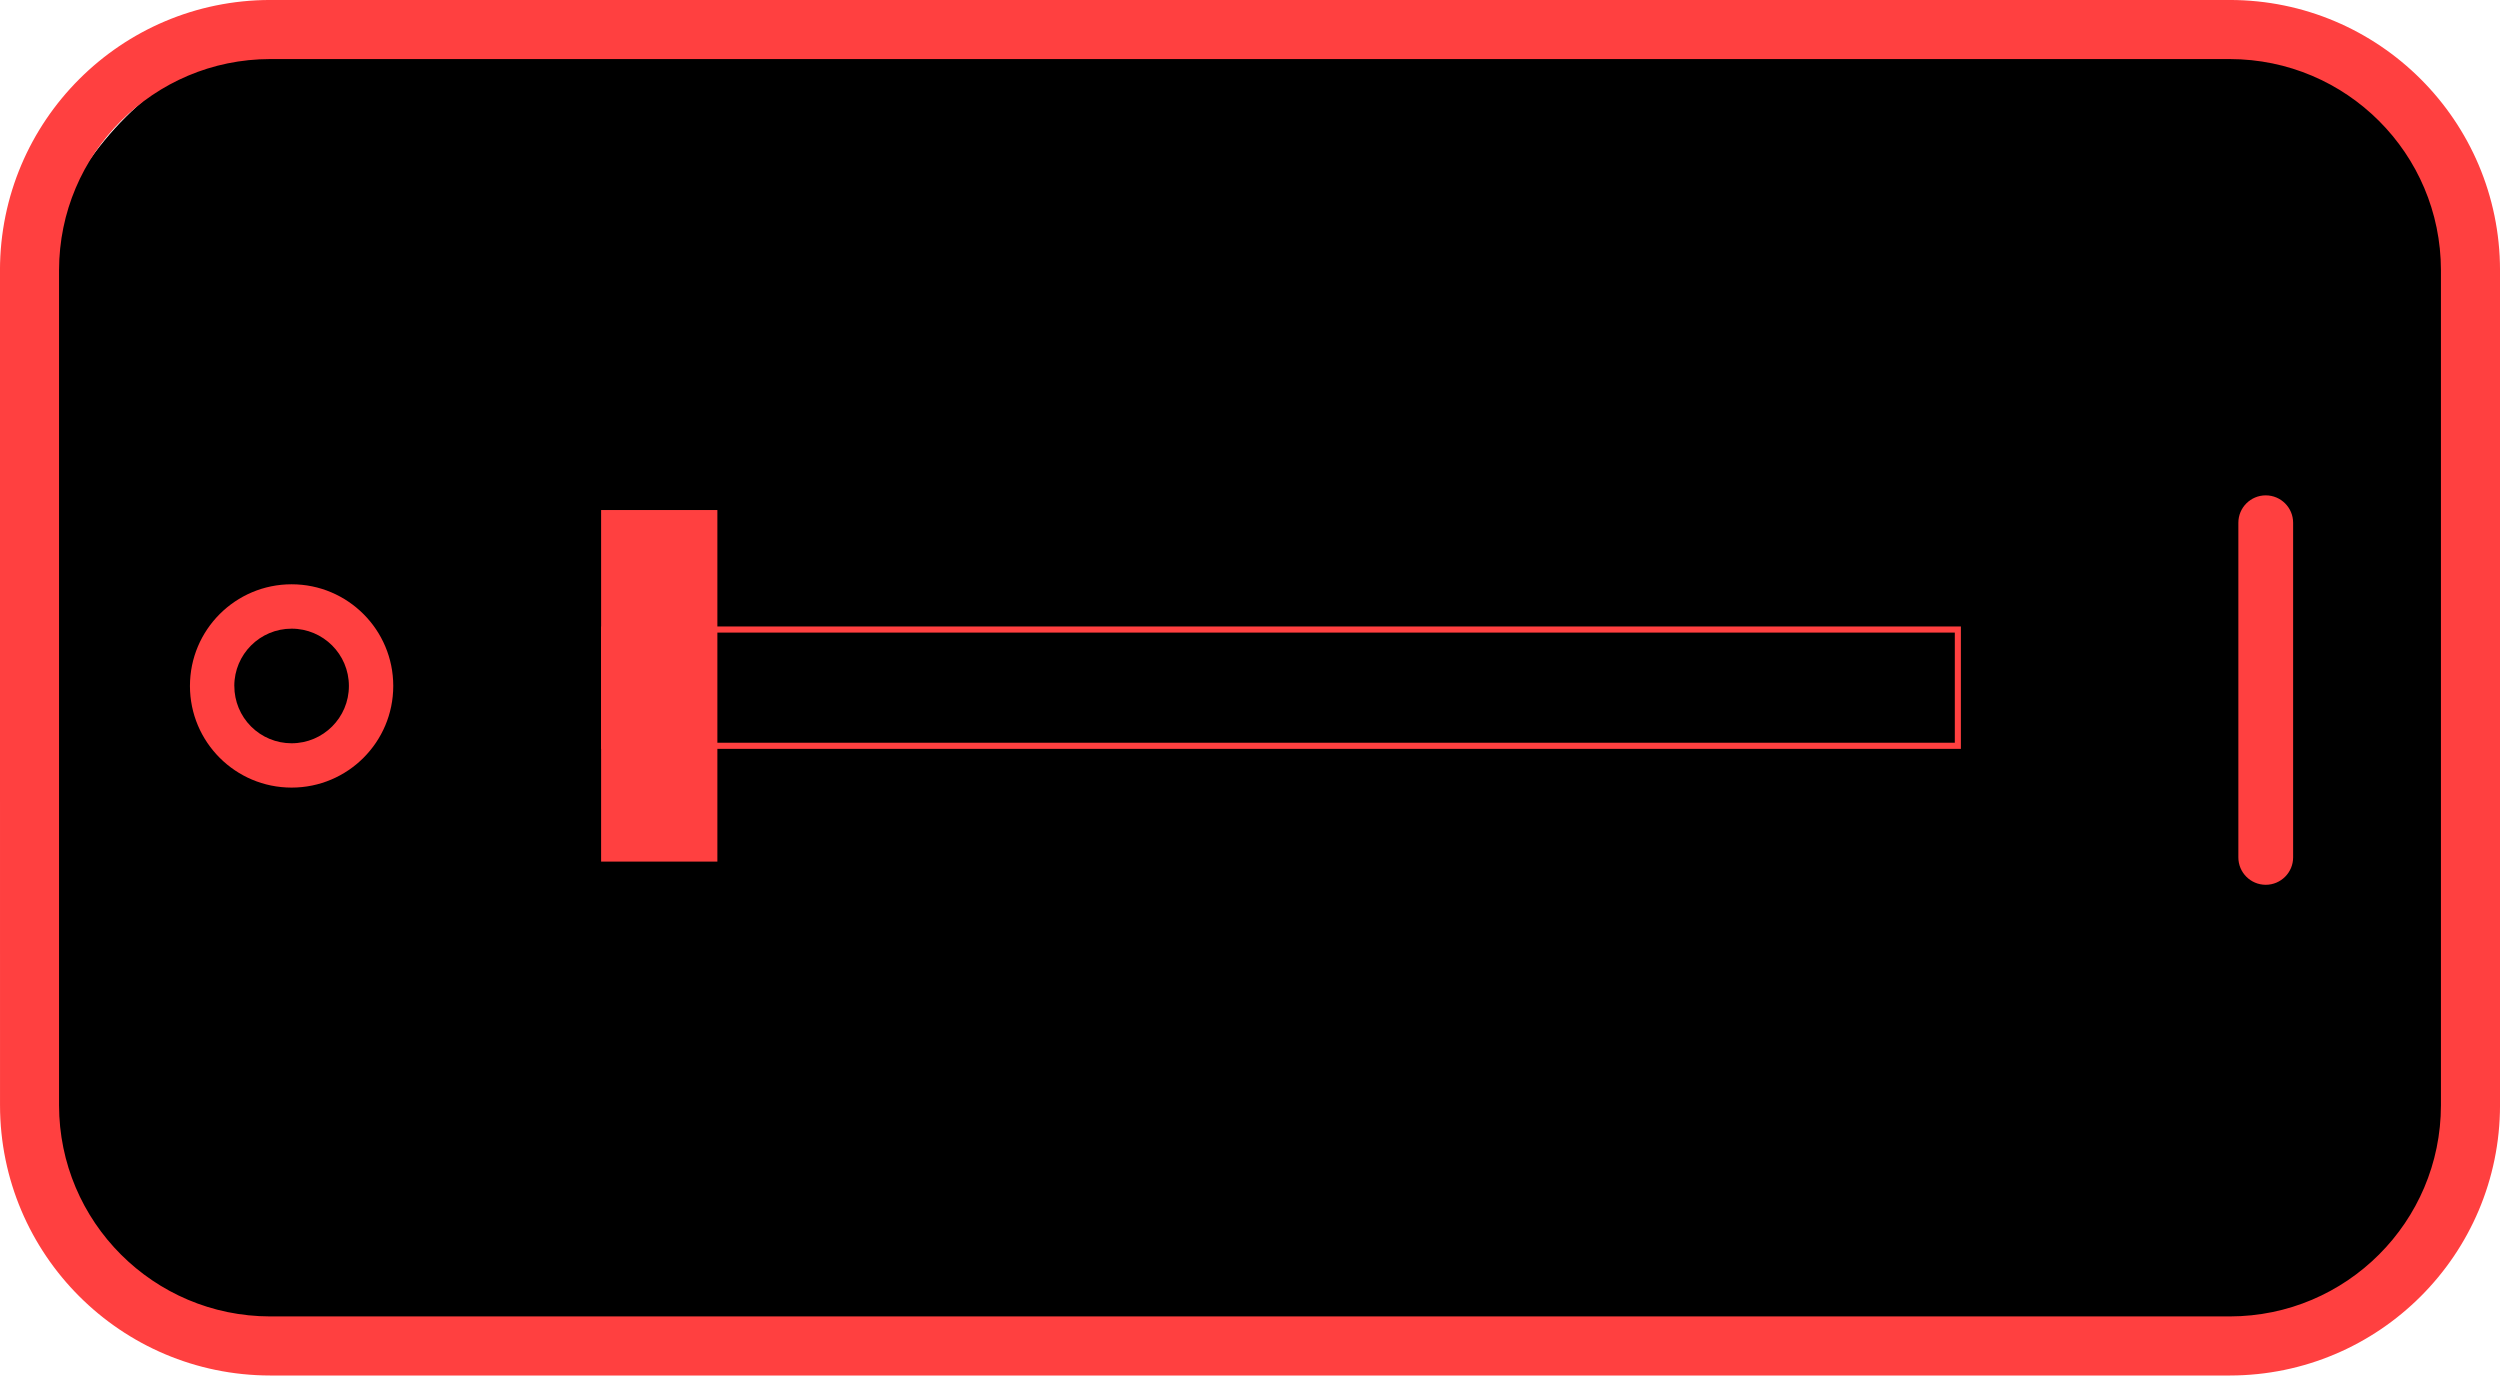
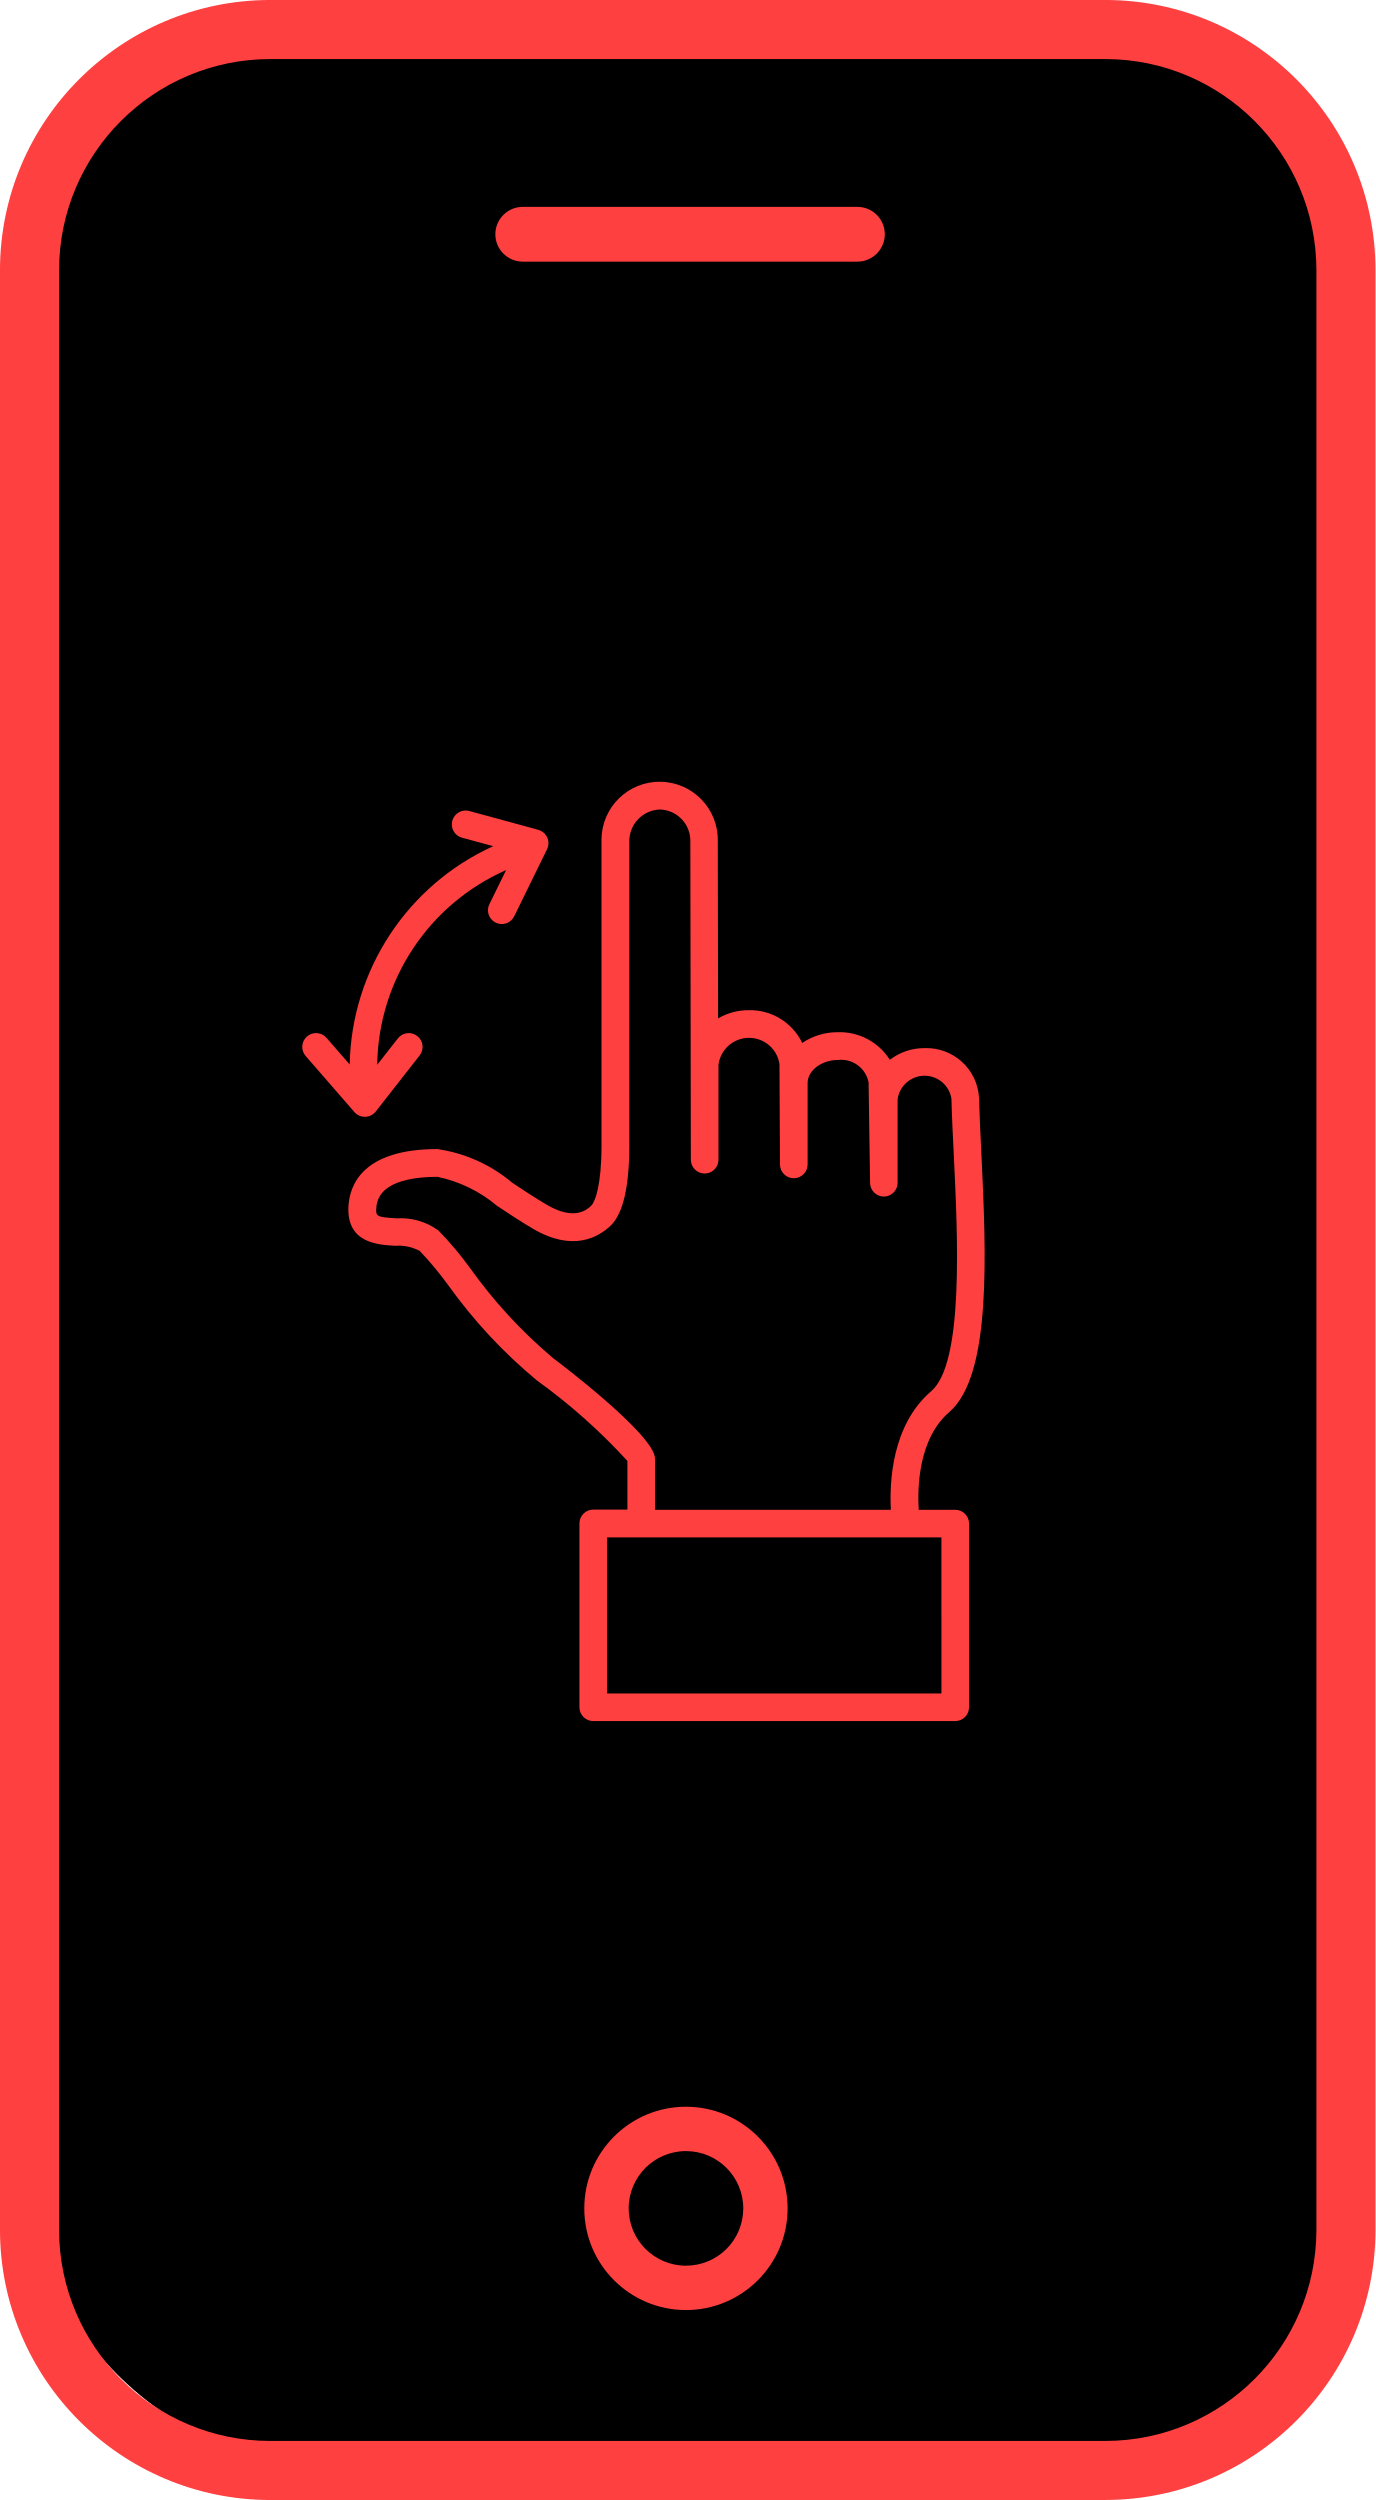
- <svg xmlns="http://www.w3.org/2000/svg" width="410.858" height="226.051" viewBox="0 0 410.858 226.051">
-   <g id="Groupe_77" data-name="Groupe 77" transform="translate(-754.141 -518.591)">
-     <g id="smartphone" transform="translate(1164.999 518.591) rotate(90)">
-       <rect id="Rectangle_76" data-name="Rectangle 76" width="402" height="220" rx="54" transform="translate(3.409 405.999) rotate(-90)" />
-       <path id="Tracé_10" data-name="Tracé 10" d="M477.21,458.6a44.448,44.448,0,0,0,44.4-44.4V92.142a44.448,44.448,0,0,0-44.4-44.4H339.952a44.448,44.448,0,0,0-44.4,44.4V414.207a44.448,44.448,0,0,0,44.4,44.4Zm-171.948-44.4V92.142a34.731,34.731,0,0,1,34.691-34.691H477.21A34.731,34.731,0,0,1,511.9,92.142V414.207A34.731,34.731,0,0,1,477.21,448.9H339.952A34.731,34.731,0,0,1,305.261,414.207Z" transform="translate(-295.555 -47.745)" fill="#ff4040" />
-       <path id="Tracé_12" data-name="Tracé 12" d="M555.752,950.6a16.706,16.706,0,1,0,16.7,16.708A16.705,16.705,0,0,0,555.752,950.6Zm0,26.123a9.417,9.417,0,1,1,9.415-9.415A9.4,9.4,0,0,1,555.752,976.718Z" transform="translate(-443.016 -604.371)" fill="#ff4040" />
-       <rect id="Rectangle_63" data-name="Rectangle 63" width="9" height="64" rx="4.5" transform="translate(81.409 42.999) rotate(-90)" fill="#ff4040" />
+ <svg xmlns="http://www.w3.org/2000/svg" width="226.051" height="410.858" viewBox="0 0 226.051 410.858">
+   <g transform="translate(-846.544 -496.187)">
+     <g transform="translate(846.544 496.187)">
+       <rect width="402" height="220" rx="54" transform="translate(3.409 405.999) rotate(-90)" />
+       <path d="M477.21,458.6a44.448,44.448,0,0,0,44.4-44.4V92.142a44.448,44.448,0,0,0-44.4-44.4H339.952a44.448,44.448,0,0,0-44.4,44.4V414.207a44.448,44.448,0,0,0,44.4,44.4Zm-171.948-44.4V92.142a34.731,34.731,0,0,1,34.691-34.691H477.21A34.731,34.731,0,0,1,511.9,92.142V414.207A34.731,34.731,0,0,1,477.21,448.9H339.952A34.731,34.731,0,0,1,305.261,414.207Z" transform="translate(-295.555 -47.745)" fill="#ff4040" />
+       <path d="M555.752,950.6a16.706,16.706,0,1,0,16.7,16.708A16.705,16.705,0,0,0,555.752,950.6Zm0,26.123a9.417,9.417,0,1,1,9.415-9.415A9.4,9.4,0,0,1,555.752,976.718Z" transform="translate(-443.016 -604.371)" fill="#ff4040" />
+       <rect width="9" height="64" rx="4.5" transform="translate(81.409 42.999) rotate(-90)" fill="#ff4040" />
    </g>
-     <g id="curseur" transform="translate(1076.401 632.515) rotate(180)">
-       <g id="Rectangle_48" data-name="Rectangle 48" transform="translate(208.078 -9.086)" fill="#ff4040" stroke="#ff4040" stroke-width="1">
-         <rect width="15" height="20" stroke="none" />
-         <rect x="0.5" y="0.5" width="14" height="19" fill="none" />
-       </g>
-       <g id="Rectangle_1" data-name="Rectangle 1" transform="translate(0 10.965) rotate(-90)" fill="none" stroke="#ff4040" stroke-width="1">
-         <rect width="20.109" height="223.479" stroke="none" />
-         <rect x="0.5" y="0.5" width="19.109" height="222.479" fill="none" />
-       </g>
-       <rect id="Rectangle_2" data-name="Rectangle 2" width="57.777" height="19.108" transform="translate(204.364 30.103) rotate(-90)" fill="#ff4040" />
+     <g transform="translate(890.722 619.367)">
+       <path d="M106.246,108.891c7.044-6.053,6.053-26.3,5.278-42.568-.163-3.329-.31-6.4-.378-9.023a8.654,8.654,0,0,0-8.962-8.228,9.293,9.293,0,0,0-5.7,1.922,9.736,9.736,0,0,0-8.527-4.54,10.432,10.432,0,0,0-5.871,1.763,9.518,9.518,0,0,0-8.777-5.383,9.95,9.95,0,0,0-5.051,1.354l-.049-29.2A9.555,9.555,0,1,0,49.1,14.716c0,.163,0,.329,0,.492V65.089c0,6.511-1.052,9.257-1.676,9.859s-2.678,2.6-7.324-.136c-2.05-1.211-3.927-2.459-5.675-3.617a24.429,24.429,0,0,0-12.307-5.531C9.85,65.664,7.7,71.569,7.512,75.088c-.318,6.053,4.9,6.318,7.7,6.465a7.461,7.461,0,0,1,4.01.844,55.917,55.917,0,0,1,4.646,5.576,83.313,83.313,0,0,0,14.6,15.7,97.273,97.273,0,0,1,14.887,13.241v8H47.743a2.272,2.272,0,0,0-2.27,2.27V157.4a2.272,2.272,0,0,0,2.27,2.27h59.491a2.272,2.272,0,0,0,2.27-2.27V127.212a2.272,2.272,0,0,0-2.27-2.27h-6.008C101.01,121.28,101.184,113.249,106.246,108.891Zm-1.282,46.238H50.012v-25.65h54.951Zm-47.07-30.186v-8.4c0-3.961-16.574-16.4-16.744-16.521A80.3,80.3,0,0,1,27.487,85.208,55.294,55.294,0,0,0,22.3,79.045a10.453,10.453,0,0,0-6.81-2c-3.488-.185-3.477-.378-3.4-1.691.227-4.237,5.6-5.126,10.075-5.126A22.288,22.288,0,0,1,31.948,75c1.8,1.2,3.745,2.489,5.875,3.745,6.613,3.908,10.85,1.354,12.783-.507,2.032-1.96,3.061-6.378,3.061-13.128V15.227a5.213,5.213,0,0,1,5.017-5.372A5.144,5.144,0,0,1,63.7,15.06l.083,52.352a2.272,2.272,0,0,0,2.27,2.27h0a2.272,2.272,0,0,0,2.27-2.27h0v-15.6a5.062,5.062,0,0,1,10.025-.14l.083,16.517a2.272,2.272,0,0,0,2.27,2.27h0a2.272,2.272,0,0,0,2.27-2.27h0V54.8c0-2.054,2.3-3.783,5.013-3.783A4.588,4.588,0,0,1,92.993,54.7l.246,16.533a2.27,2.27,0,0,0,2.27,2.236h0A2.273,2.273,0,0,0,97.76,71.2V57.492a4.472,4.472,0,0,1,8.853-.091c.057,2.648.208,5.769.378,9.14.666,13.661,1.661,34.3-3.7,38.906-6.484,5.565-6.878,14.94-6.636,19.495Z" transform="translate(5.576)" fill="#ff4040" />
+       <path d="M15.782,56.877h.042a2.271,2.271,0,0,0,1.748-.866l7.215-9.22a2.27,2.27,0,1,0-3.575-2.8h0l-3.4,4.339a35.49,35.49,0,0,1,21.186-32l-2.724,5.554a2.27,2.27,0,1,0,4.056,2.039l.023-.045L45.726,12.9a2.269,2.269,0,0,0-1.04-3.038,2.169,2.169,0,0,0-.4-.151l-11.3-3.08A2.271,2.271,0,0,0,31.716,11l.076.019L36.88,12.4a40.257,40.257,0,0,0-23.588,35.88L9.479,43.9a2.27,2.27,0,0,0-3.428,2.977h0L14.068,56.1A2.27,2.27,0,0,0,15.782,56.877Z" transform="translate(0 3.483)" fill="#ff4040" />
    </g>
  </g>
</svg>
